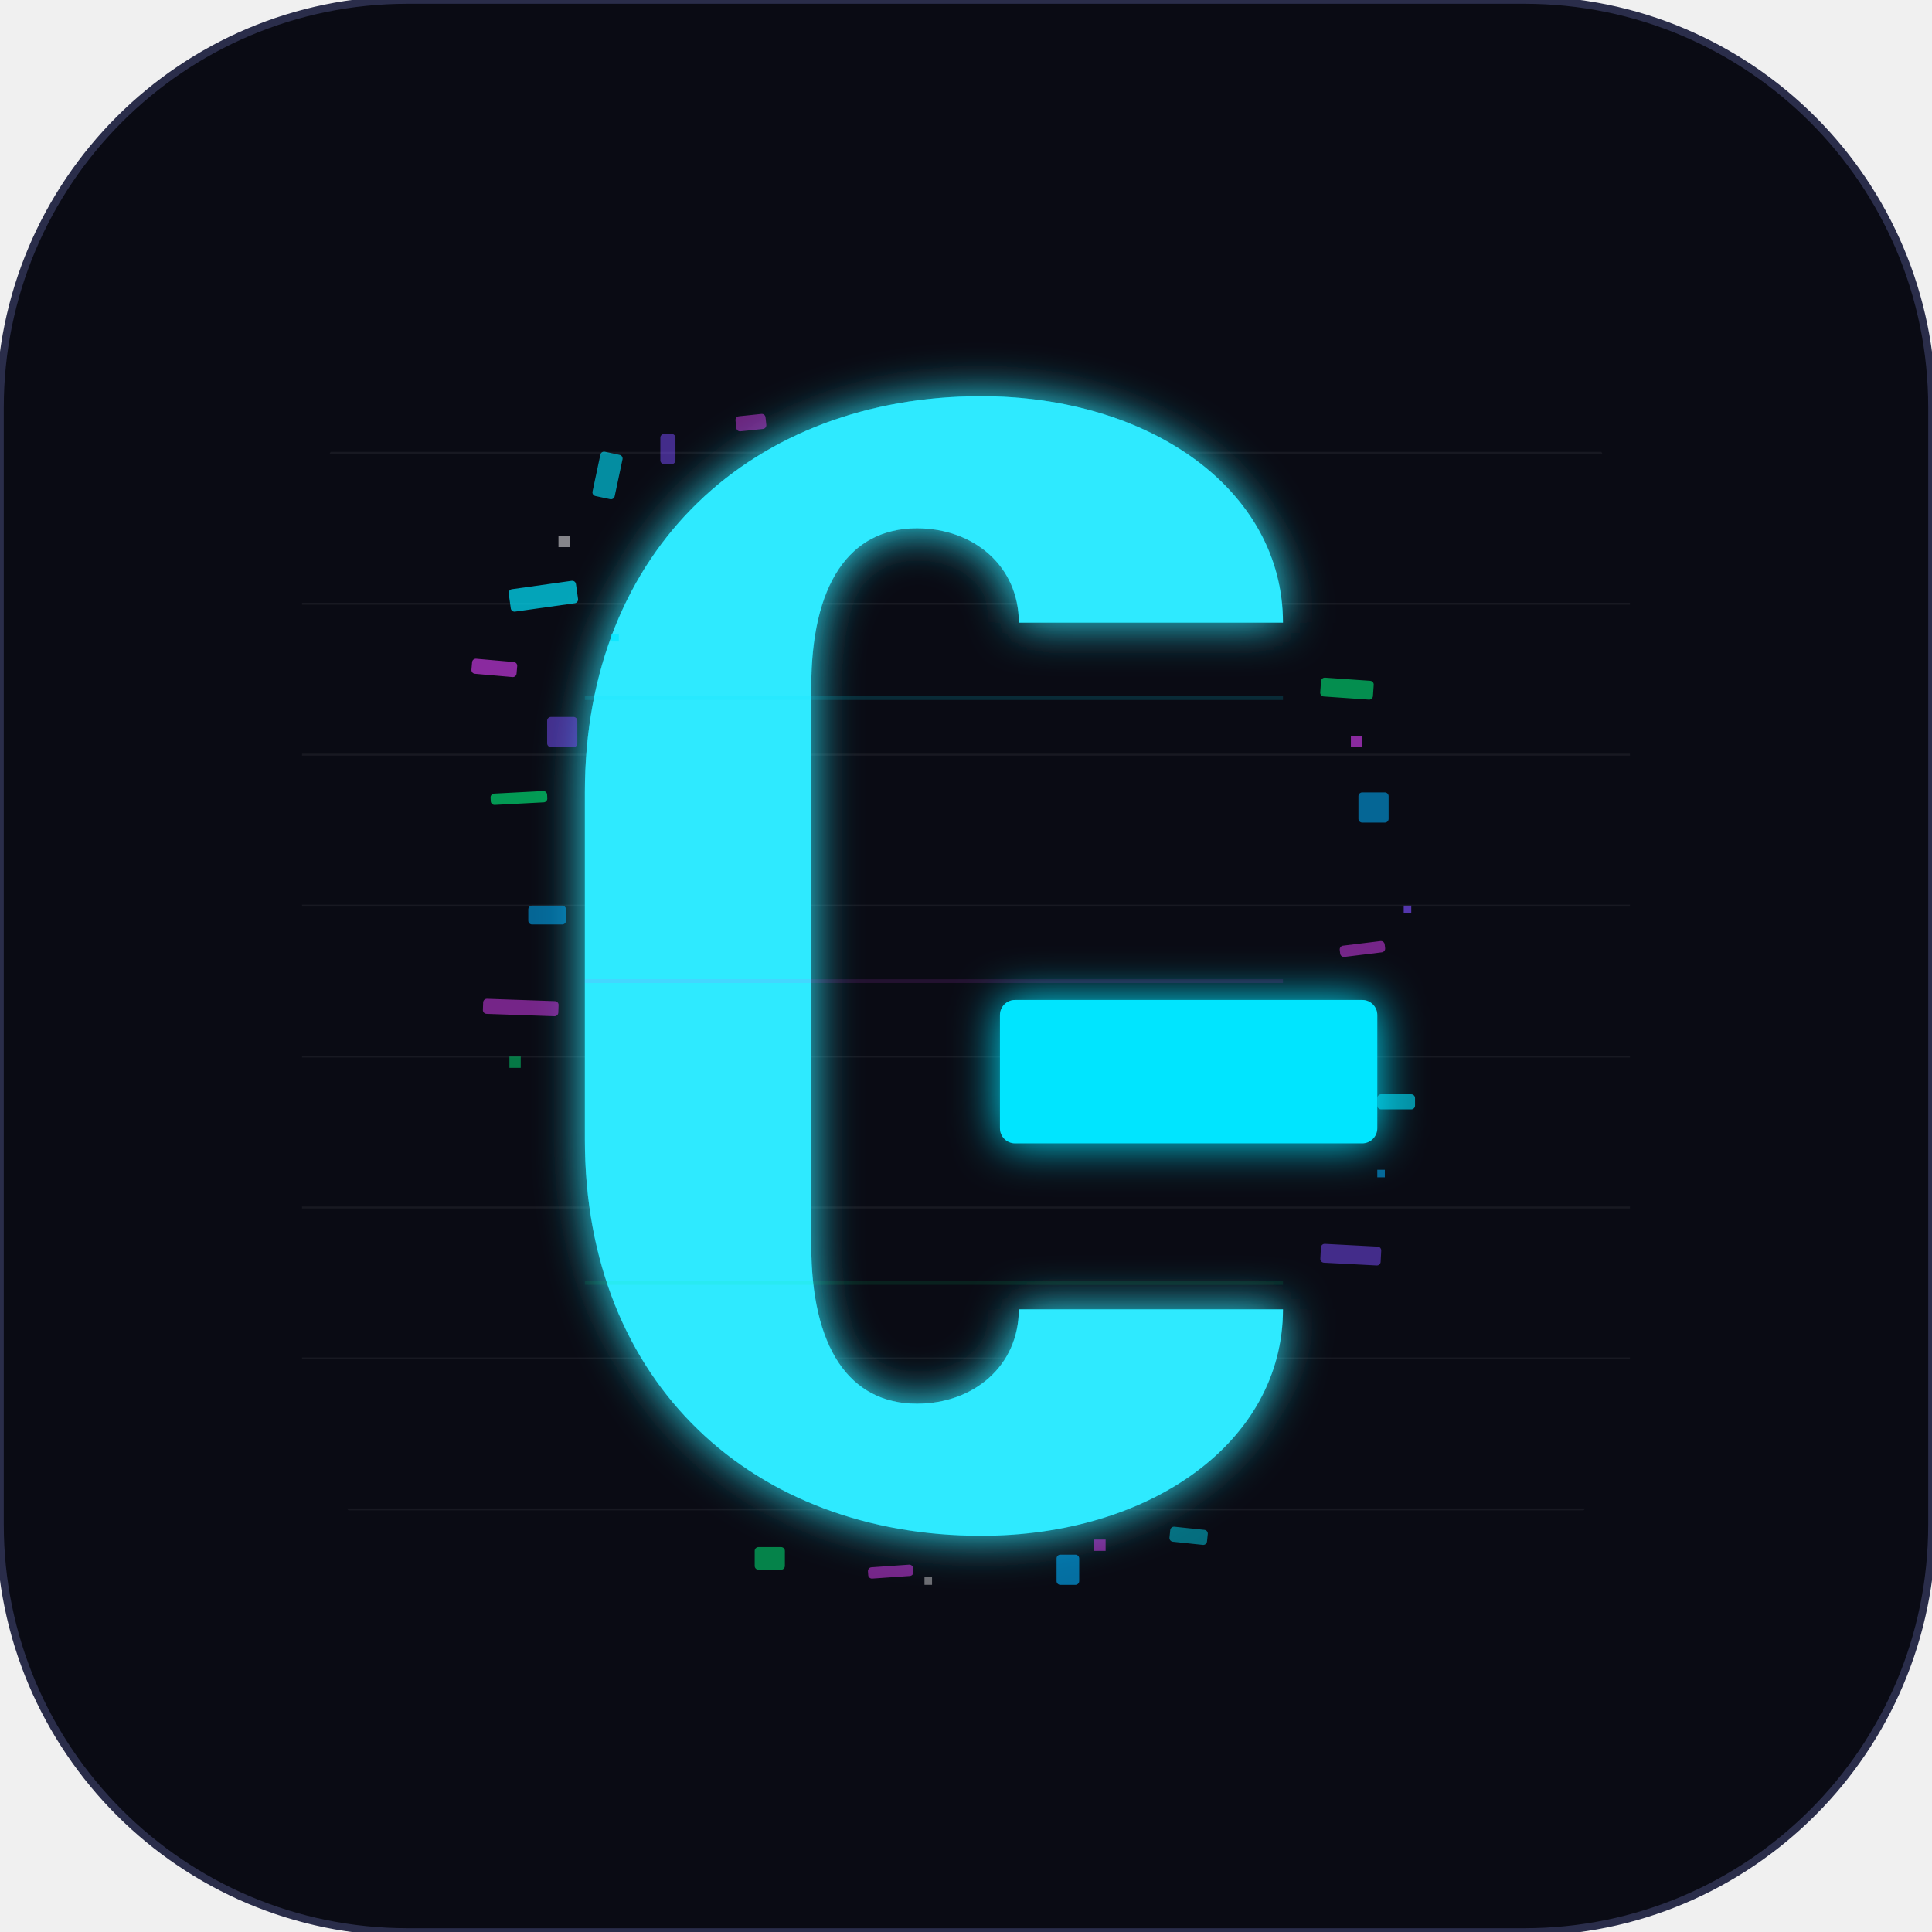
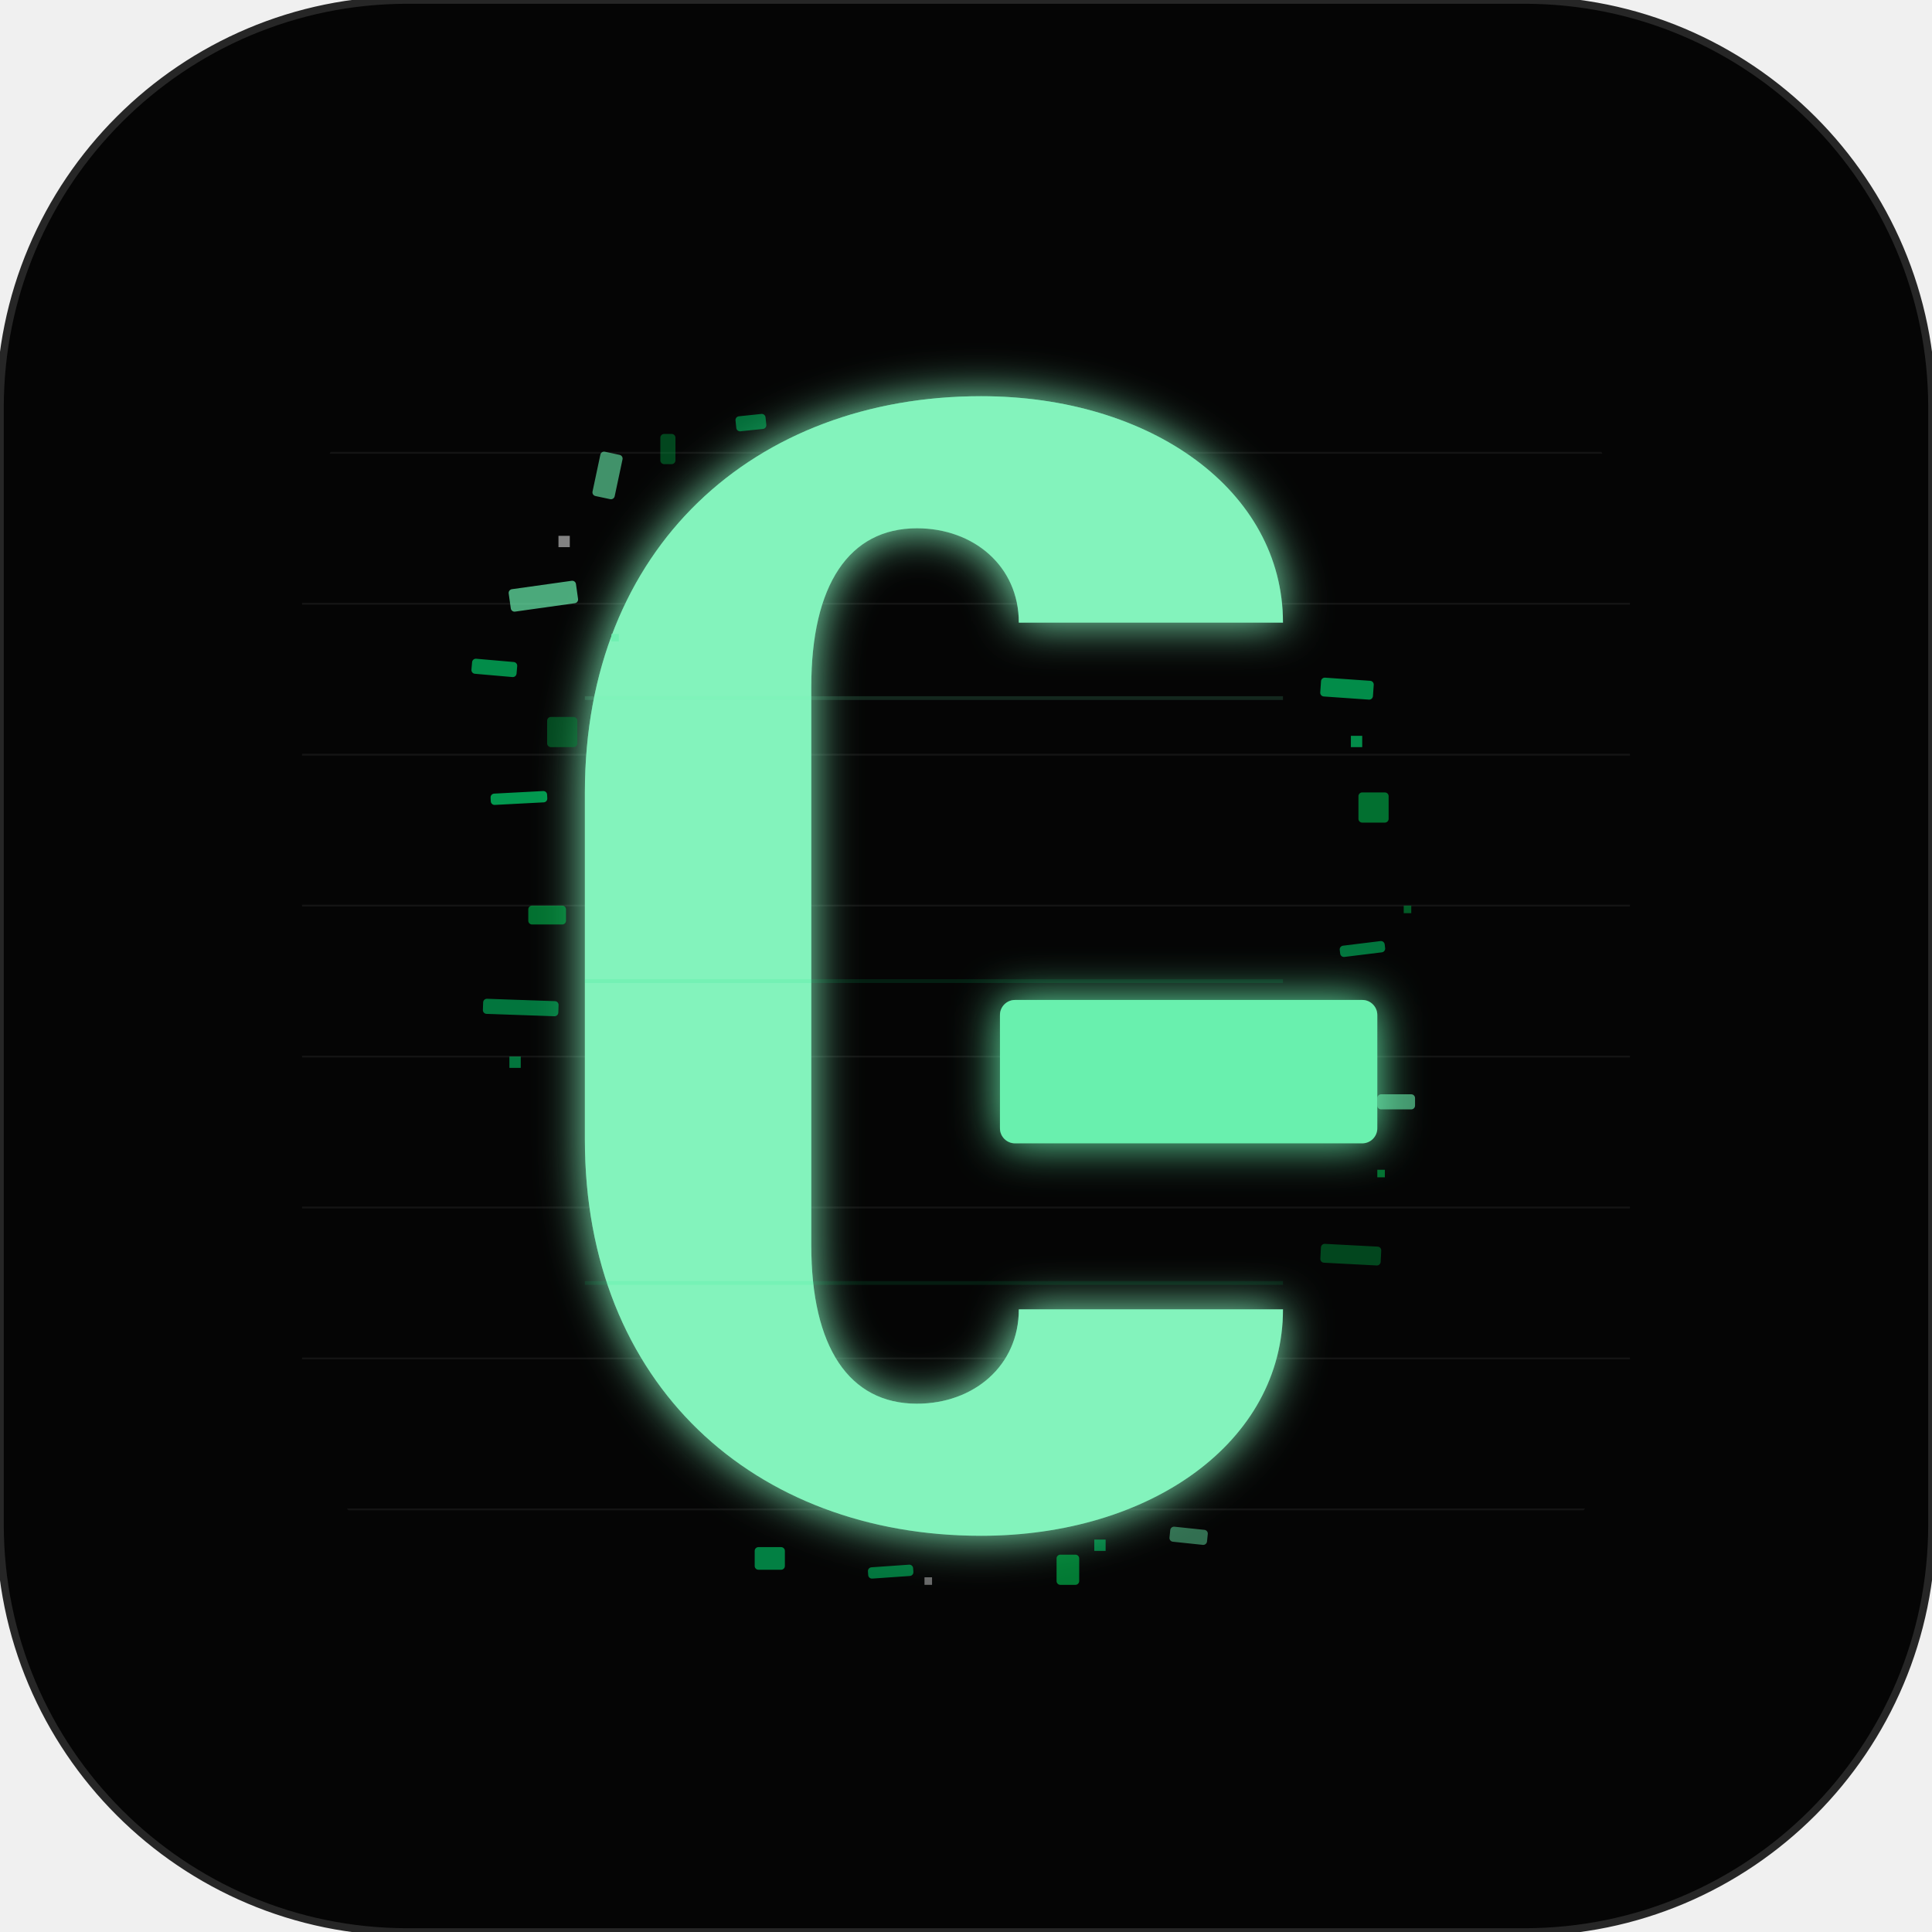
<svg xmlns="http://www.w3.org/2000/svg" viewBox="0 0 512 512" fill="none">
  <defs>
    <linearGradient id="bg" x1="0" y1="0" x2="512" y2="512">
-       <stop offset="0%" stop-color="#0a0b14" />
-       <stop offset="100%" stop-color="#0f1019" />
+       <stop offset="0%" stop-color="#050505" />
+       <stop offset="100%" stop-color="#101010" />
    </linearGradient>
    <linearGradient id="gMain" x1="120" y1="100" x2="400" y2="420">
-       <stop offset="0%" stop-color="#00e5ff" />
-       <stop offset="25%" stop-color="#7c4dff" />
-       <stop offset="50%" stop-color="#e040fb" />
+       <stop offset="0%" stop-color="#69f0ae" />
+       <stop offset="25%" stop-color="#008737" />
+       <stop offset="50%" stop-color="#00e676" />
      <stop offset="75%" stop-color="#00e676" />
-       <stop offset="100%" stop-color="#00b0ff" />
+       <stop offset="100%" stop-color="#00c853" />
    </linearGradient>
    <linearGradient id="gShine" x1="180" y1="120" x2="380" y2="380">
      <stop offset="0%" stop-color="rgba(255,255,255,0.35)" />
      <stop offset="50%" stop-color="rgba(255,255,255,0)" />
      <stop offset="100%" stop-color="rgba(255,255,255,0.15)" />
    </linearGradient>
    <linearGradient id="metalEdge" x1="150" y1="130" x2="370" y2="400">
-       <stop offset="0%" stop-color="#3a3d5c" />
-       <stop offset="50%" stop-color="#1a1c2e" />
-       <stop offset="100%" stop-color="#2a2d4a" />
+       <stop offset="0%" stop-color="#333333" />
+       <stop offset="50%" stop-color="#161616" />
+       <stop offset="100%" stop-color="#262626" />
    </linearGradient>
    <filter id="glow">
      <feGaussianBlur in="SourceGraphic" stdDeviation="6" result="blur" />
      <feMerge>
        <feMergeNode in="blur" />
        <feMergeNode in="SourceGraphic" />
      </feMerge>
    </filter>
    <filter id="innerShadow">
      <feOffset dx="2" dy="4" />
      <feGaussianBlur stdDeviation="4" />
      <feComposite operator="out" in="SourceGraphic" />
      <feComponentTransfer>
        <feFuncA type="linear" slope="0.4" />
      </feComponentTransfer>
      <feBlend in="SourceGraphic" mode="normal" />
    </filter>
    <clipPath id="iconClip">
      <rect x="80" y="80" width="352" height="352" rx="72" ry="72" />
    </clipPath>
  </defs>
  <rect width="512" height="512" rx="108" fill="url(#bg)" />
-   <rect width="512" height="512" rx="108" fill="none" stroke="#2a2d4a" stroke-width="2" />
+   <rect width="512" height="512" rx="108" fill="none" stroke="#262626" stroke-width="2" />
  <g clip-path="url(#iconClip)" opacity="0.06">
    <line x1="80" y1="120" x2="432" y2="120" stroke="#fff" stroke-width="0.5" />
    <line x1="80" y1="160" x2="432" y2="160" stroke="#fff" stroke-width="0.5" />
    <line x1="80" y1="200" x2="432" y2="200" stroke="#fff" stroke-width="0.5" />
    <line x1="80" y1="240" x2="432" y2="240" stroke="#fff" stroke-width="0.5" />
    <line x1="80" y1="280" x2="432" y2="280" stroke="#fff" stroke-width="0.5" />
    <line x1="80" y1="320" x2="432" y2="320" stroke="#fff" stroke-width="0.5" />
    <line x1="80" y1="360" x2="432" y2="360" stroke="#fff" stroke-width="0.5" />
    <line x1="80" y1="400" x2="432" y2="400" stroke="#fff" stroke-width="0.5" />
  </g>
  <g clip-path="url(#iconClip)" filter="url(#glow)">
    <path d="M340 165 C340 130 305 105 260 105 C200 105 155 145 155 210 L155 302 C155 367 200 407 260 407 C305 407 340 382 340 347 L270 347 C270 362 258 372 243 372 C225 372 215 357 215 330 L215 182 C215 155 225 140 243 140 C258 140 270 150 270 165 Z" fill="url(#gMain)" filter="url(#innerShadow)" />
    <rect x="265" y="265" width="100" height="38" rx="4" fill="url(#gMain)" filter="url(#innerShadow)" />
    <path d="M340 165 C340 130 305 105 260 105 C200 105 155 145 155 210 L155 302 C155 367 200 407 260 407 C305 407 340 382 340 347 L270 347 C270 362 258 372 243 372 C225 372 215 357 215 330 L215 182 C215 155 225 140 243 140 C258 140 270 150 270 165 Z" fill="url(#gShine)" opacity="0.5" />
  </g>
  <g clip-path="url(#iconClip)">
-     <rect x="135" y="155" width="18" height="6" rx="1" fill="#00e5ff" opacity="0.7" transform="rotate(-8 144 158)" />
-     <rect x="125" y="175" width="12" height="4" rx="1" fill="#e040fb" opacity="0.6" transform="rotate(5 131 177)" />
-     <rect x="145" y="190" width="8" height="8" rx="1" fill="#7c4dff" opacity="0.5" />
+     <rect x="135" y="155" width="18" height="6" rx="1" fill="#69f0ae" opacity="0.7" transform="rotate(-8 144 158)" />
+     <rect x="125" y="175" width="12" height="4" rx="1" fill="#00e676" opacity="0.6" transform="rotate(5 131 177)" />
+     <rect x="145" y="190" width="8" height="8" rx="1" fill="#008737" opacity="0.5" />
    <rect x="130" y="210" width="15" height="3" rx="1" fill="#00e676" opacity="0.65" transform="rotate(-3 137 211)" />
-     <rect x="140" y="240" width="10" height="5" rx="1" fill="#00b0ff" opacity="0.55" />
-     <rect x="128" y="265" width="20" height="4" rx="1" fill="#e040fb" opacity="0.5" transform="rotate(2 138 267)" />
-     <rect x="158" y="120" width="6" height="12" rx="1" fill="#00e5ff" opacity="0.6" transform="rotate(12 161 126)" />
-     <rect x="175" y="115" width="4" height="8" rx="1" fill="#7c4dff" opacity="0.5" />
-     <rect x="195" y="110" width="8" height="4" rx="1" fill="#e040fb" opacity="0.45" transform="rotate(-6 199 112)" />
+     <rect x="140" y="240" width="10" height="5" rx="1" fill="#00c853" opacity="0.55" />
+     <rect x="128" y="265" width="20" height="4" rx="1" fill="#00e676" opacity="0.5" transform="rotate(2 138 267)" />
+     <rect x="158" y="120" width="6" height="12" rx="1" fill="#69f0ae" opacity="0.6" transform="rotate(12 161 126)" />
+     <rect x="175" y="115" width="4" height="8" rx="1" fill="#008737" opacity="0.5" />
+     <rect x="195" y="110" width="8" height="4" rx="1" fill="#00e676" opacity="0.45" transform="rotate(-6 199 112)" />
    <rect x="350" y="180" width="14" height="5" rx="1" fill="#00e676" opacity="0.6" transform="rotate(4 357 182)" />
-     <rect x="360" y="210" width="8" height="8" rx="1" fill="#00b0ff" opacity="0.55" />
-     <rect x="355" y="250" width="12" height="3" rx="1" fill="#e040fb" opacity="0.5" transform="rotate(-7 361 251)" />
-     <rect x="365" y="290" width="10" height="4" rx="1" fill="#00e5ff" opacity="0.6" />
-     <rect x="350" y="330" width="16" height="5" rx="1" fill="#7c4dff" opacity="0.5" transform="rotate(3 358 332)" />
+     <rect x="360" y="210" width="8" height="8" rx="1" fill="#00c853" opacity="0.55" />
+     <rect x="355" y="250" width="12" height="3" rx="1" fill="#00e676" opacity="0.5" transform="rotate(-7 361 251)" />
+     <rect x="365" y="290" width="10" height="4" rx="1" fill="#69f0ae" opacity="0.6" />
+     <rect x="350" y="330" width="16" height="5" rx="1" fill="#008737" opacity="0.5" transform="rotate(3 358 332)" />
    <rect x="200" y="410" width="8" height="6" rx="1" fill="#00e676" opacity="0.55" />
-     <rect x="230" y="415" width="12" height="3" rx="1" fill="#e040fb" opacity="0.5" transform="rotate(-4 236 416)" />
-     <rect x="280" y="412" width="6" height="8" rx="1" fill="#00b0ff" opacity="0.6" />
-     <rect x="310" y="405" width="10" height="4" rx="1" fill="#00e5ff" opacity="0.45" transform="rotate(6 315 407)" />
+     <rect x="230" y="415" width="12" height="3" rx="1" fill="#00e676" opacity="0.5" transform="rotate(-4 236 416)" />
+     <rect x="280" y="412" width="6" height="8" rx="1" fill="#00c853" opacity="0.6" />
+     <rect x="310" y="405" width="10" height="4" rx="1" fill="#69f0ae" opacity="0.45" transform="rotate(6 315 407)" />
    <rect x="148" y="142" width="3" height="3" fill="#fff" opacity="0.5" />
-     <rect x="162" y="168" width="2" height="2" fill="#00e5ff" opacity="0.7" />
-     <rect x="358" y="195" width="3" height="3" fill="#e040fb" opacity="0.6" />
-     <rect x="372" y="240" width="2" height="2" fill="#7c4dff" opacity="0.65" />
+     <rect x="162" y="168" width="2" height="2" fill="#69f0ae" opacity="0.7" />
+     <rect x="358" y="195" width="3" height="3" fill="#00e676" opacity="0.6" />
+     <rect x="372" y="240" width="2" height="2" fill="#008737" opacity="0.65" />
    <rect x="135" y="280" width="3" height="3" fill="#00e676" opacity="0.5" />
-     <rect x="365" y="310" width="2" height="2" fill="#00b0ff" opacity="0.55" />
+     <rect x="365" y="310" width="2" height="2" fill="#00c853" opacity="0.55" />
    <rect x="245" y="418" width="2" height="2" fill="#fff" opacity="0.4" />
-     <rect x="290" y="408" width="3" height="3" fill="#e040fb" opacity="0.5" />
-     <line x1="155" y1="185" x2="340" y2="185" stroke="#00e5ff" stroke-width="1" opacity="0.15" />
-     <line x1="155" y1="260" x2="340" y2="260" stroke="#e040fb" stroke-width="1" opacity="0.12" />
+     <rect x="290" y="408" width="3" height="3" fill="#00e676" opacity="0.5" />
+     <line x1="155" y1="185" x2="340" y2="185" stroke="#69f0ae" stroke-width="1" opacity="0.15" />
+     <line x1="155" y1="260" x2="340" y2="260" stroke="#00e676" stroke-width="1" opacity="0.12" />
    <line x1="155" y1="340" x2="340" y2="340" stroke="#00e676" stroke-width="1" opacity="0.1" />
  </g>
</svg>
